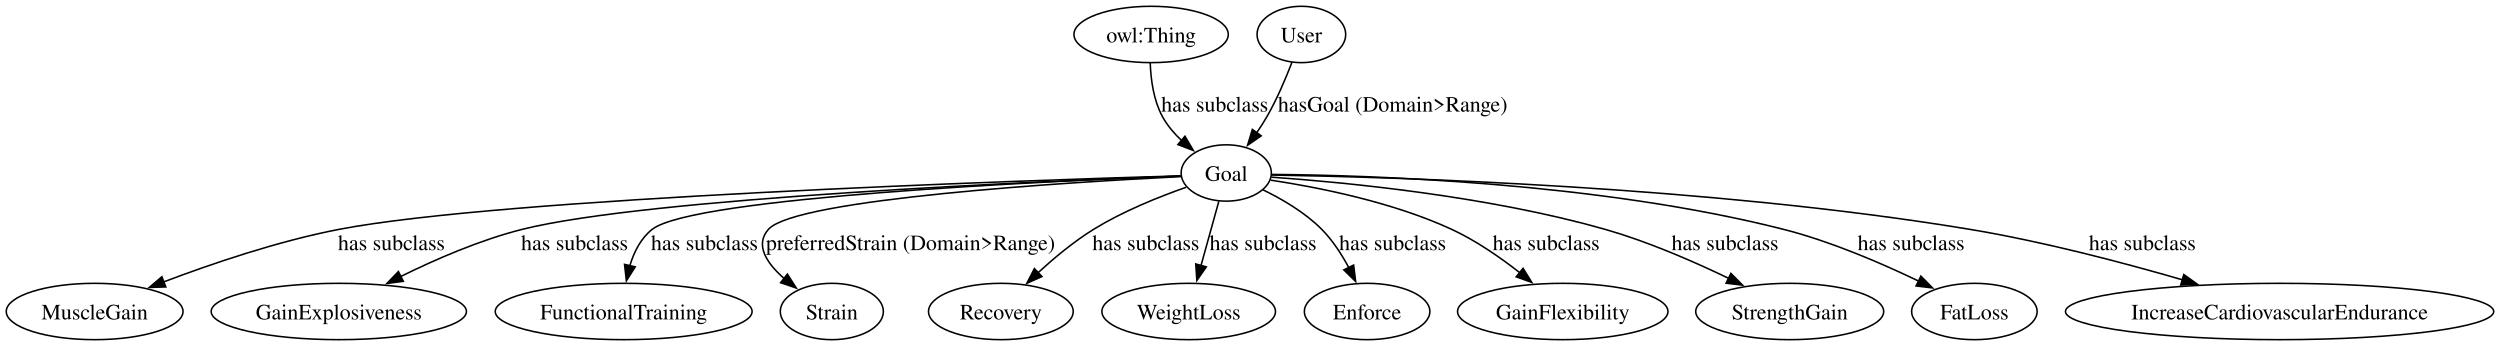
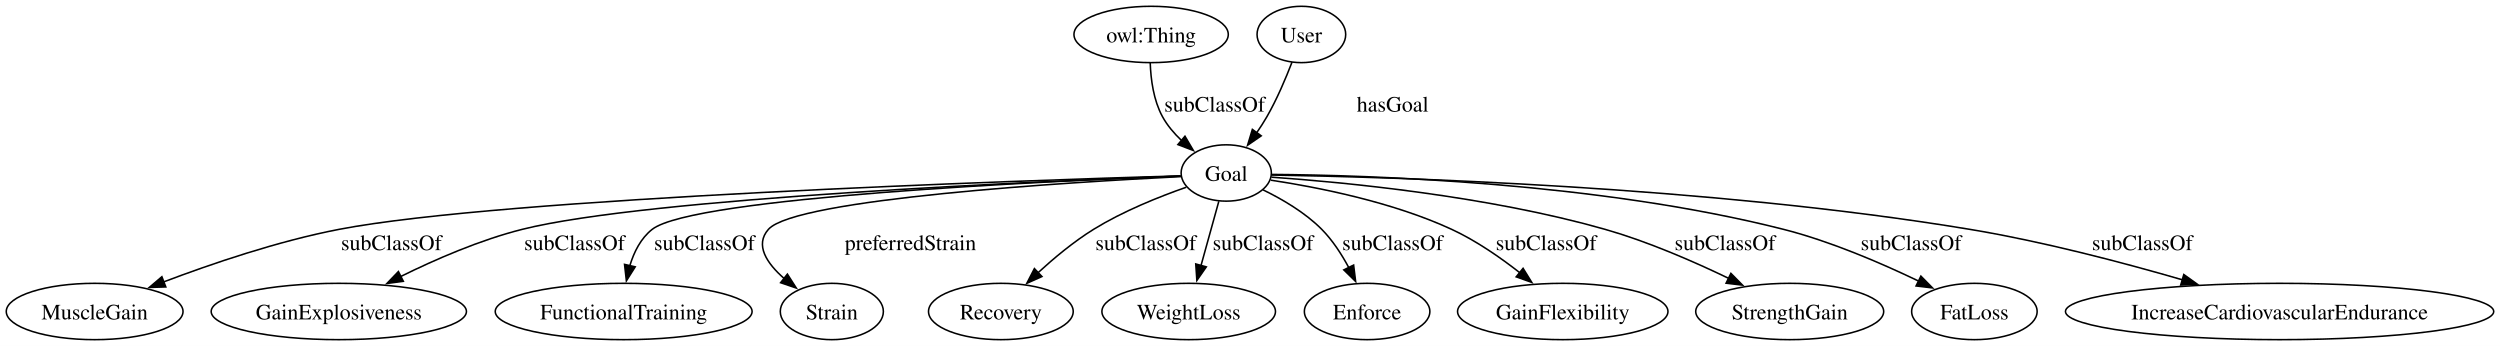
<svg xmlns="http://www.w3.org/2000/svg" width="1597pt" height="221pt" viewBox="0.00 0.00 1597.29 221.00">
  <g id="graph0" class="graph" transform="scale(1 1) rotate(0) translate(4 217)">
    <polygon fill="white" stroke="none" points="-4,4 -4,-217 1593.29,-217 1593.29,4 -4,4" />
    <g id="node1" class="node">
      <ellipse fill="none" stroke="black" cx="779.47" cy="-106.5" rx="28.83" ry="18" />
      <text text-anchor="middle" x="779.47" y="-101.45" font-family="Times,serif" font-size="14.00">Goal</text>
    </g>
    <g id="node2" class="node">
      <ellipse fill="none" stroke="black" cx="56.47" cy="-18" rx="56.47" ry="18" />
      <text text-anchor="middle" x="56.47" y="-12.95" font-family="Times,serif" font-size="14.00">MuscleGain</text>
    </g>
    <g id="edge1" class="edge">
      <path fill="none" stroke="black" d="M750.29,-104.69C649.64,-101.73 317.39,-90.63 212.72,-70.5 173.83,-63.02 131.23,-48.53 100.35,-36.83" />
      <polygon fill="black" stroke="black" points="101.94,-33.69 91.35,-33.36 99.43,-40.22 101.94,-33.69" />
-       <text text-anchor="middle" x="246.09" y="-57.2" font-family="Times,serif" font-size="14.00">has subclass</text>
+       <text text-anchor="middle" x="246.09" y="-57.2" font-family="Times,serif" font-size="14.00">subClassOf</text>
    </g>
    <g id="node3" class="node">
      <ellipse fill="none" stroke="black" cx="212.47" cy="-18" rx="81.55" ry="18" />
      <text text-anchor="middle" x="212.47" y="-12.95" font-family="Times,serif" font-size="14.00">GainExplosiveness</text>
    </g>
    <g id="edge2" class="edge">
      <path fill="none" stroke="black" d="M750.4,-104.51C664.03,-101.37 409.96,-90.63 329.72,-70.5 302.73,-63.73 274.1,-51.27 251.89,-40.3" />
      <polygon fill="black" stroke="black" points="253.7,-37.29 243.2,-35.91 250.55,-43.54 253.7,-37.29" />
-       <text text-anchor="middle" x="363.09" y="-57.2" font-family="Times,serif" font-size="14.00">has subclass</text>
+       <text text-anchor="middle" x="363.09" y="-57.2" font-family="Times,serif" font-size="14.00">subClassOf</text>
    </g>
    <g id="node4" class="node">
      <ellipse fill="none" stroke="black" cx="394.47" cy="-18" rx="82.06" ry="18" />
      <text text-anchor="middle" x="394.47" y="-12.95" font-family="Times,serif" font-size="14.00">FunctionalTraining</text>
    </g>
    <g id="edge3" class="edge">
      <path fill="none" stroke="black" d="M750.47,-104.51C668.48,-101.45 439.16,-91.13 412.72,-70.5 405.44,-64.82 401.06,-56.01 398.42,-47.28" />
      <polygon fill="black" stroke="black" points="401.85,-46.55 396.2,-37.58 395.02,-48.11 401.85,-46.55" />
-       <text text-anchor="middle" x="446.09" y="-57.2" font-family="Times,serif" font-size="14.00">has subclass</text>
+       <text text-anchor="middle" x="446.09" y="-57.2" font-family="Times,serif" font-size="14.00">subClassOf</text>
    </g>
    <g id="node5" class="node">
      <ellipse fill="none" stroke="black" cx="527.47" cy="-18" rx="32.93" ry="18" />
      <text text-anchor="middle" x="527.47" y="-12.95" font-family="Times,serif" font-size="14.00">Strain</text>
    </g>
    <g id="edge4" class="edge">
      <path fill="none" stroke="black" d="M750.57,-104.18C680.17,-100.68 504.3,-90.03 486.97,-70.5 478.07,-60.47 485.96,-48.75 497.07,-39.03" />
      <polygon fill="black" stroke="black" points="499.07,-41.9 504.77,-32.98 494.74,-36.4 499.07,-41.9" />
-       <text text-anchor="middle" x="577.72" y="-57.2" font-family="Times,serif" font-size="14.00">preferredStrain (Domain&gt;Range)</text>
+       <text text-anchor="middle" x="577.72" y="-57.2" font-family="Times,serif" font-size="14.00">preferredStrain </text>
    </g>
    <g id="node6" class="node">
      <ellipse fill="none" stroke="black" cx="635.47" cy="-18" rx="46.23" ry="18" />
      <text text-anchor="middle" x="635.47" y="-12.95" font-family="Times,serif" font-size="14.00">Recovery</text>
    </g>
    <g id="edge5" class="edge">
      <path fill="none" stroke="black" d="M753.96,-97.41C736.57,-91.32 713.41,-82.05 694.72,-70.5 682.04,-62.66 669.38,-52.12 659.04,-42.62" />
      <polygon fill="black" stroke="black" points="661.71,-40.33 652.04,-36 656.9,-45.42 661.71,-40.33" />
-       <text text-anchor="middle" x="728.09" y="-57.2" font-family="Times,serif" font-size="14.00">has subclass</text>
+       <text text-anchor="middle" x="728.09" y="-57.2" font-family="Times,serif" font-size="14.00">subClassOf</text>
    </g>
    <g id="node7" class="node">
      <ellipse fill="none" stroke="black" cx="755.47" cy="-18" rx="55.45" ry="18" />
      <text text-anchor="middle" x="755.47" y="-12.95" font-family="Times,serif" font-size="14.00">WeightLoss</text>
    </g>
    <g id="edge6" class="edge">
      <path fill="none" stroke="black" d="M774.73,-88.41C771.46,-76.64 767.05,-60.73 763.27,-47.11" />
      <polygon fill="black" stroke="black" points="766.73,-46.51 760.69,-37.81 759.99,-48.38 766.73,-46.51" />
-       <text text-anchor="middle" x="802.99" y="-57.2" font-family="Times,serif" font-size="14.00">has subclass</text>
+       <text text-anchor="middle" x="802.99" y="-57.2" font-family="Times,serif" font-size="14.00">subClassOf</text>
    </g>
    <g id="node8" class="node">
      <ellipse fill="none" stroke="black" cx="869.47" cy="-18" rx="40.09" ry="18" />
      <text text-anchor="middle" x="869.47" y="-12.95" font-family="Times,serif" font-size="14.00">Enforce</text>
    </g>
    <g id="edge7" class="edge">
      <path fill="none" stroke="black" d="M802.89,-95.75C815.16,-89.8 829.81,-81.25 840.47,-70.5 847.38,-63.53 853.17,-54.59 857.72,-46.11" />
      <polygon fill="black" stroke="black" points="860.85,-47.68 862.14,-37.17 854.57,-44.58 860.85,-47.68" />
-       <text text-anchor="middle" x="885.75" y="-57.2" font-family="Times,serif" font-size="14.00">has subclass</text>
+       <text text-anchor="middle" x="885.75" y="-57.2" font-family="Times,serif" font-size="14.00">subClassOf</text>
    </g>
    <g id="node10" class="node">
      <ellipse fill="none" stroke="black" cx="994.47" cy="-18" rx="67.22" ry="18" />
      <text text-anchor="middle" x="994.47" y="-12.95" font-family="Times,serif" font-size="14.00">GainFlexibility</text>
    </g>
    <g id="edge9" class="edge">
      <path fill="none" stroke="black" d="M807.88,-101.92C837.73,-97.42 885.52,-88.04 923.47,-70.5 939.04,-63.3 954.66,-52.47 967.26,-42.59" />
      <polygon fill="black" stroke="black" points="969.12,-45.59 974.69,-36.58 964.71,-40.15 969.12,-45.59" />
-       <text text-anchor="middle" x="983.86" y="-57.2" font-family="Times,serif" font-size="14.00">has subclass</text>
+       <text text-anchor="middle" x="983.86" y="-57.2" font-family="Times,serif" font-size="14.00">subClassOf</text>
    </g>
    <g id="node11" class="node">
      <ellipse fill="none" stroke="black" cx="1139.47" cy="-18" rx="60.05" ry="18" />
      <text text-anchor="middle" x="1139.47" y="-12.95" font-family="Times,serif" font-size="14.00">StrengthGain</text>
    </g>
    <g id="edge10" class="edge">
      <path fill="none" stroke="black" d="M808.3,-103.83C854.2,-100.62 946.35,-91.9 1021.47,-70.5 1048.75,-62.73 1077.98,-50.01 1100.52,-39.15" />
      <polygon fill="black" stroke="black" points="1101.9,-42.37 1109.34,-34.83 1098.82,-36.09 1101.9,-42.37" />
-       <text text-anchor="middle" x="1098.13" y="-57.2" font-family="Times,serif" font-size="14.00">has subclass</text>
+       <text text-anchor="middle" x="1098.13" y="-57.2" font-family="Times,serif" font-size="14.00">subClassOf</text>
    </g>
    <g id="node12" class="node">
      <ellipse fill="none" stroke="black" cx="1257.47" cy="-18" rx="40.09" ry="18" />
      <text text-anchor="middle" x="1257.47" y="-12.95" font-family="Times,serif" font-size="14.00">FatLoss</text>
    </g>
    <g id="edge11" class="edge">
      <path fill="none" stroke="black" d="M808.59,-105.58C870,-105.11 1016.89,-100.62 1135.47,-70.5 1165.61,-62.84 1197.97,-48.9 1221.78,-37.45" />
      <polygon fill="black" stroke="black" points="1223.28,-40.61 1230.72,-33.06 1220.2,-34.32 1223.28,-40.61" />
-       <text text-anchor="middle" x="1217.02" y="-57.2" font-family="Times,serif" font-size="14.00">has subclass</text>
+       <text text-anchor="middle" x="1217.02" y="-57.2" font-family="Times,serif" font-size="14.00">subClassOf</text>
    </g>
    <g id="node14" class="node">
      <ellipse fill="none" stroke="black" cx="1452.47" cy="-18" rx="136.82" ry="18" />
      <text text-anchor="middle" x="1452.47" y="-12.95" font-family="Times,serif" font-size="14.00">IncreaseCardiovascularEndurance</text>
    </g>
    <g id="edge13" class="edge">
      <path fill="none" stroke="black" d="M808.6,-105.18C883.24,-103.97 1087.23,-98.18 1254.47,-70.5 1300.75,-62.84 1351.99,-49.38 1390.74,-38.13" />
      <polygon fill="black" stroke="black" points="1391.26,-41.63 1399.87,-35.46 1389.29,-34.91 1391.26,-41.63" />
-       <text text-anchor="middle" x="1364.78" y="-57.2" font-family="Times,serif" font-size="14.00">has subclass</text>
+       <text text-anchor="middle" x="1364.78" y="-57.2" font-family="Times,serif" font-size="14.00">subClassOf</text>
    </g>
    <g id="node9" class="node">
      <ellipse fill="none" stroke="black" cx="731.47" cy="-195" rx="49.3" ry="18" />
      <text text-anchor="middle" x="731.47" y="-189.95" font-family="Times,serif" font-size="14.00">owl:Thing</text>
    </g>
    <g id="edge8" class="edge">
      <path fill="none" stroke="black" d="M730.9,-176.82C731.25,-166.32 733,-152.96 738.72,-142.5 741.8,-136.87 746.16,-131.75 750.9,-127.25" />
      <polygon fill="black" stroke="black" points="753.09,-129.99 758.47,-120.86 748.57,-124.64 753.09,-129.99" />
-       <text text-anchor="middle" x="772.09" y="-145.7" font-family="Times,serif" font-size="14.00">has subclass</text>
+       <text text-anchor="middle" x="772.09" y="-145.7" font-family="Times,serif" font-size="14.00">subClassOf</text>
    </g>
    <g id="node13" class="node">
      <ellipse fill="none" stroke="black" cx="827.47" cy="-195" rx="28.32" ry="18" />
      <text text-anchor="middle" x="827.47" y="-189.95" font-family="Times,serif" font-size="14.00">User</text>
    </g>
    <g id="edge12" class="edge">
      <path fill="none" stroke="black" d="M821.48,-177.29C817.51,-166.97 811.86,-153.63 805.47,-142.5 803.49,-139.05 801.22,-135.54 798.87,-132.14" />
      <polygon fill="black" stroke="black" points="801.81,-130.23 793.09,-124.21 796.16,-134.35 801.81,-130.23" />
-       <text text-anchor="middle" x="885.82" y="-145.7" font-family="Times,serif" font-size="14.00">hasGoal (Domain&gt;Range)</text>
+       <text text-anchor="middle" x="885.82" y="-145.7" font-family="Times,serif" font-size="14.00">hasGoal </text>
    </g>
  </g>
</svg>
